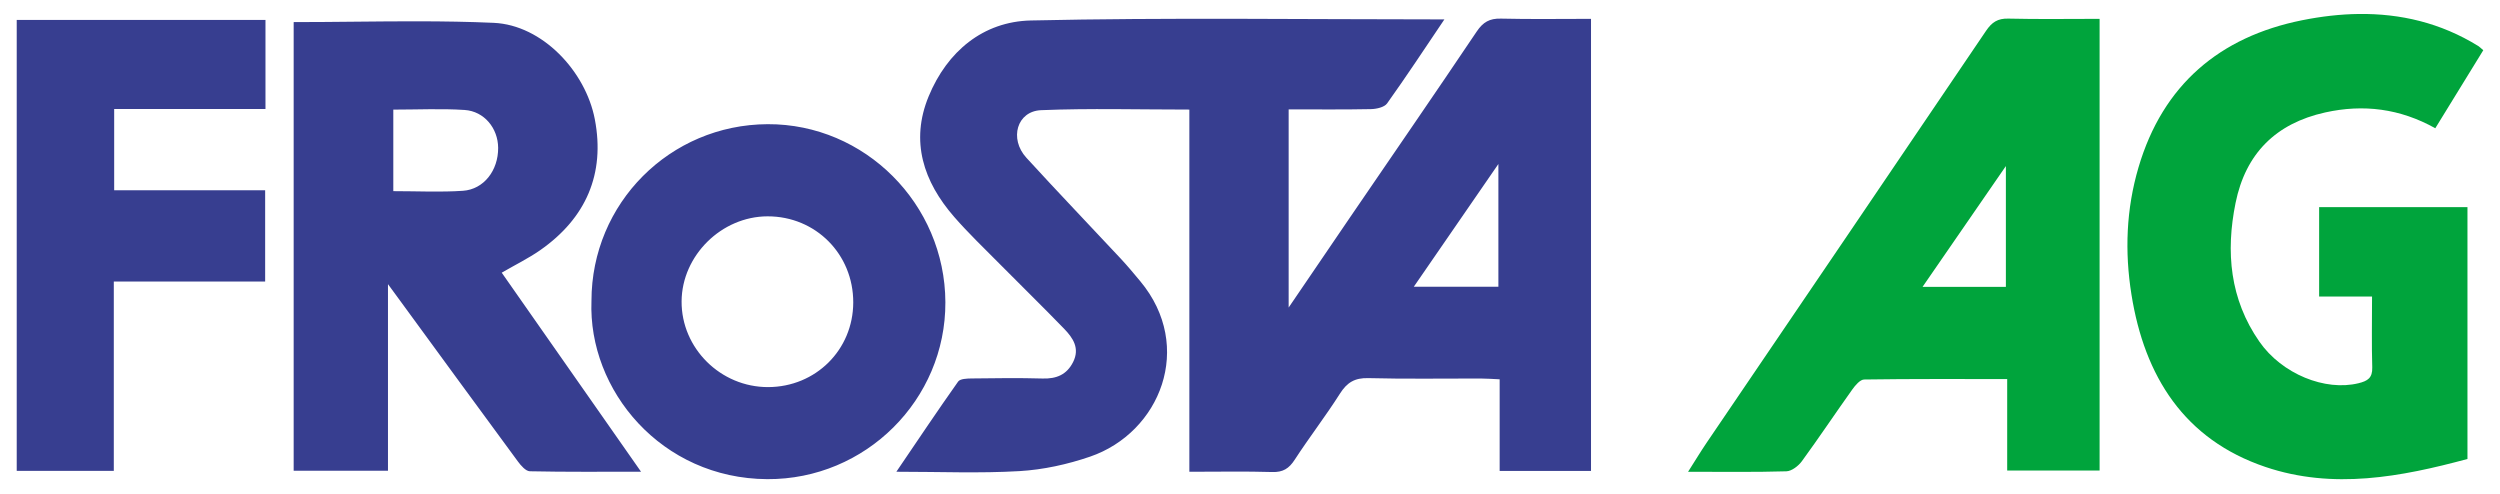
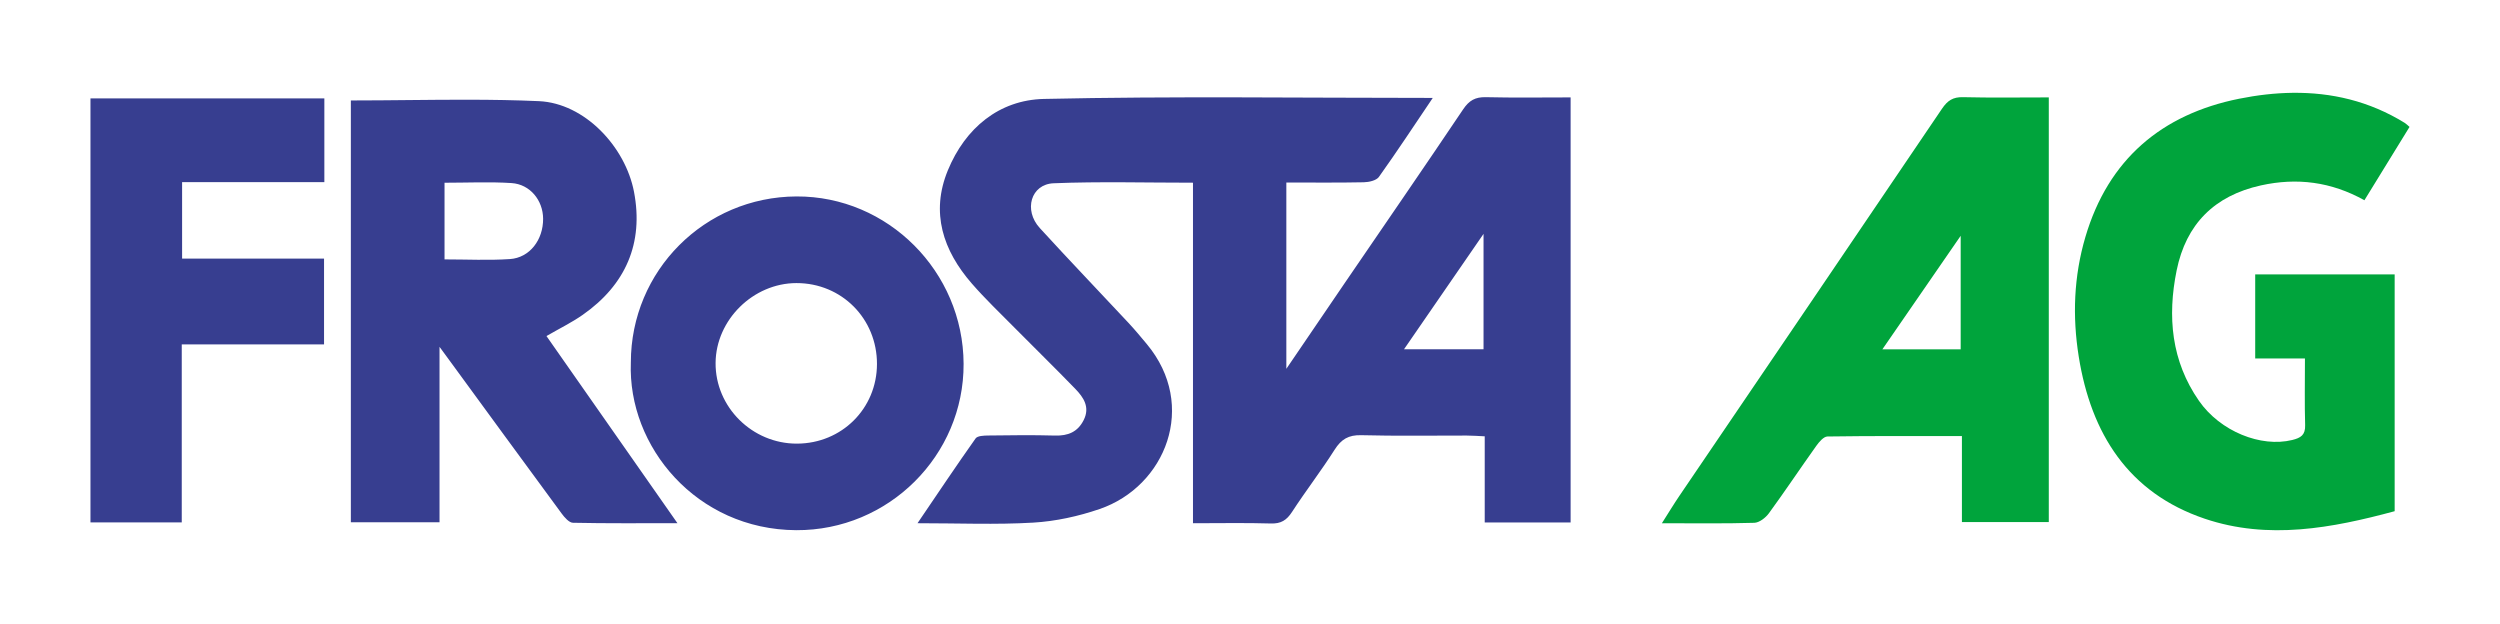
- <svg xmlns="http://www.w3.org/2000/svg" id="svg160" version="1.1" width="1024" height="202" viewBox="-3.734 -3.734 667.4 131.947">
+ <svg xmlns="http://www.w3.org/2000/svg" id="svg160" version="1.1" viewBox="-25.745 -26.409 711.422 177.296" width="711.422" height="177.296" preserveAspectRatio="xMidYMid meet">
  <defs id="defs157" />
  <path id="path101" d="m 397.086,1.246 c -3.01,-0.073 -4.763,0.927 -6.459,3.449 C 379.496,21.253 368.17,37.676 356.916,54.152 c -5.293,7.748 -10.564,15.515 -16.609,24.395 V 25.527 c 7.477,0 14.762,0.083 22.041,-0.068 1.477,-0.031 3.566,-0.496 4.301,-1.525 5.169,-7.236 10.055,-14.671 15.326,-22.477 -37.383,0 -74.03,-0.527 -110.645,0.287 -12.76,0.284 -22.387,8.283 -27.346,20.316 -4.962,12.042 -1.372,22.813 6.834,32.234 3.824,4.389 8.057,8.424 12.156,12.57 5.742,5.807 11.592,11.507 17.271,17.373 2.355,2.433 4.246,5.205 2.396,8.891 -1.703,3.392 -4.46,4.52 -8.176,4.412 -6.328,-0.185 -12.666,-0.094 -18.998,-0.016 -1.231,0.016 -3.054,0.075 -3.59,0.832 -5.511,7.783 -10.813,15.714 -16.529,24.127 11.629,0 22.316,0.456 32.941,-0.17 6.359,-0.375 12.839,-1.798 18.881,-3.869 18.756,-6.427 28.024,-29.427 13.432,-46.939 -1.703,-2.043 -3.406,-4.095 -5.219,-6.039 -8.405,-9.008 -16.936,-17.9 -25.246,-26.994 -4.65,-5.089 -2.531,-12.465 3.949,-12.729 13.083,-0.533 26.203,-0.16 39.654,-0.16 v 96.904 c 7.865,0 15.02,-0.146 22.164,0.072 2.877,0.089 4.484,-0.923 6.018,-3.283 3.894,-5.993 8.283,-11.667 12.113,-17.699 1.904,-2.998 3.973,-4.242 7.607,-4.145 9.992,0.268 19.995,0.085 29.994,0.104 1.581,0.003 3.163,0.129 5.125,0.215 v 24.518 h 24.443 V 1.31 c -8.207,0 -16.168,0.129 -24.121,-0.065 z M 0,1.593 V 122.248 H 25.975 V 71.589 H 66.467 V 47.175 H 26.074 v -21.75 H 66.555 V 1.593 Z m 107.631,0.373 c -11.121,-0.019 -22.287,0.213 -33.535,0.213 0,39.931 -10e-4,79.996 0,120.025 H 99.33 V 72.291 c 1.364,1.859 1.838,2.502 2.311,3.148 10.799,14.766 21.582,29.546 32.434,44.275 0.816,1.109 2.115,2.618 3.217,2.641 9.69,0.207 19.386,0.119 29.742,0.119 -12.814,-18.308 -25.059,-35.804 -37.271,-53.252 3.733,-2.164 7.183,-3.848 10.293,-6.02 12.246,-8.554 17.419,-20.426 14.613,-35.035 -2.469,-12.855 -14.058,-25.21 -27.061,-25.791 -6.648,-0.297 -13.304,-0.399 -19.977,-0.41 z M 110.408,25.488 c 3.17,-0.027 6.301,-0.003 9.42,0.199 5.278,0.344 8.944,4.917 8.98,10.131 0.042,6.016 -3.805,11.115 -9.438,11.496 -6.074,0.411 -12.198,0.094 -18.615,0.094 V 25.593 c 3.275,0 6.483,-0.079 9.652,-0.105 z m 90.492,4.004 c -26.146,0.119 -47.12,21.158 -47.125,47.27 -0.934,23.917 18.703,47.548 47.035,47.701 26.321,0.141 47.76,-21.268 47.654,-47.342 -0.106,-26.266 -21.556,-47.746 -47.564,-47.629 z m 195.523,10.65 v 32.846 h -22.635 c 7.625,-11.063 14.753,-21.408 22.635,-32.846 z M 200.914,54.148 c 12.857,-0.01 22.938,10.142 22.9,23.062 -0.038,12.653 -10.037,22.589 -22.766,22.625 -12.725,0.036 -23.25,-10.403 -23.16,-22.969 0.088,-12.242 10.695,-22.709 23.025,-22.719 z" style="clip-rule:evenodd;fill:#373e90;fill-rule:evenodd" />
  <path id="path105" d="m 626.623,0.005 c -5.021,0.062 -10.093,0.659 -15.176,1.68 -22.013,4.419 -37.246,17.254 -43.758,39.352 -3.3,11.198 -3.718,22.574 -1.889,34.033 3.497,21.918 14.136,38.789 35.85,46.129 18.089,6.115 36.253,2.669 54.051,-2.135 V 51.683 h -39.686 v 23.922 h 14.156 c 0,6.659 -0.127,12.816 0.055,18.965 0.084,2.815 -1.231,3.63 -3.676,4.23 -8.915,2.188 -20.472,-2.442 -26.521,-11.125 -7.898,-11.339 -9.037,-23.996 -6.371,-37.127 2.677,-13.182 10.753,-21.266 23.963,-24.195 10.267,-2.275 20.033,-1.041 29.471,4.223 4.36,-7.086 8.585,-13.955 12.84,-20.871 -0.621,-0.527 -0.951,-0.886 -1.35,-1.133 -10.115,-6.25 -20.913,-8.704 -31.959,-8.566 z m -93.75,1.238 c -2.857,-0.07 -4.416,0.963 -5.99,3.291 -24.841,36.749 -49.792,73.423 -74.703,110.125 -1.613,2.378 -3.1,4.844 -5.004,7.832 9.357,0 17.831,0.129 26.293,-0.125 1.434,-0.043 3.225,-1.437 4.158,-2.713 4.608,-6.307 8.942,-12.815 13.479,-19.174 0.798,-1.118 2.093,-2.659 3.178,-2.676 12.599,-0.187 25.202,-0.119 38.27,-0.119 v 24.467 h 24.723 V 1.31 c -8.442,0 -16.426,0.129 -24.402,-0.066 z M 532.203,40.693 v 32.316 h -22.289 c 7.467,-10.828 14.519,-21.051 22.289,-32.316 z" style="clip-rule:evenodd;fill:#00a43c;fill-rule:evenodd" />
</svg>
